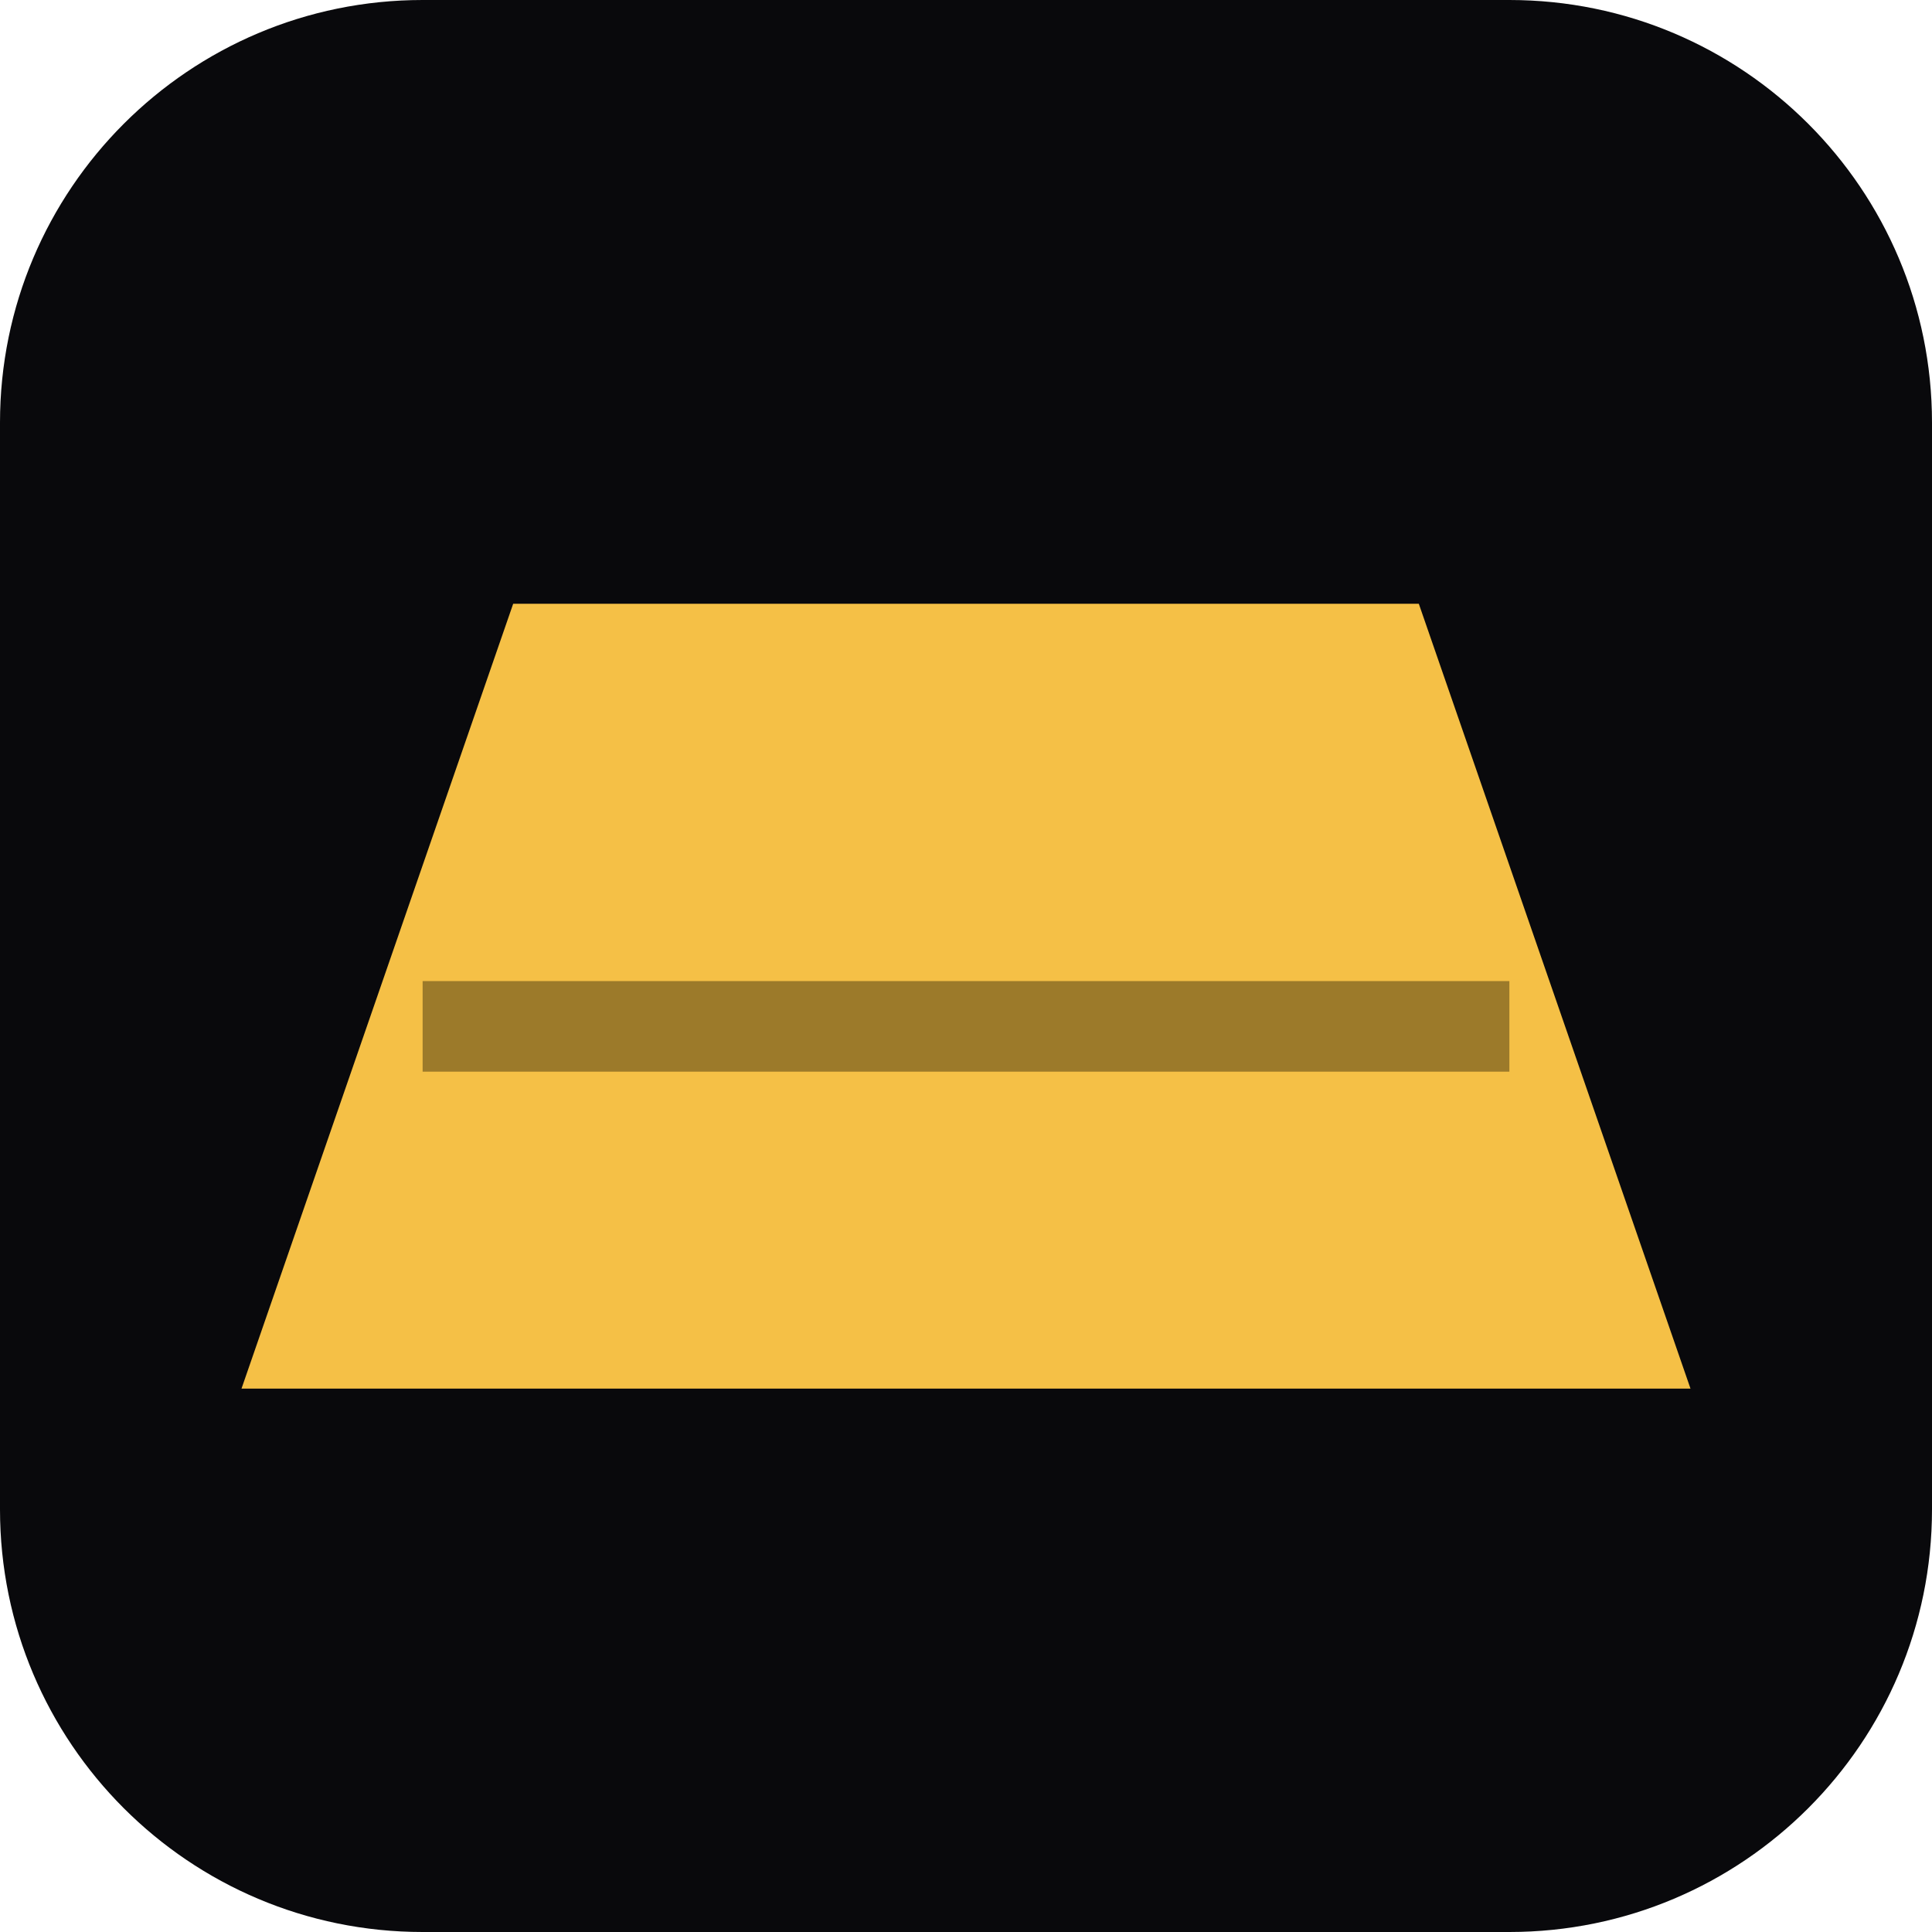
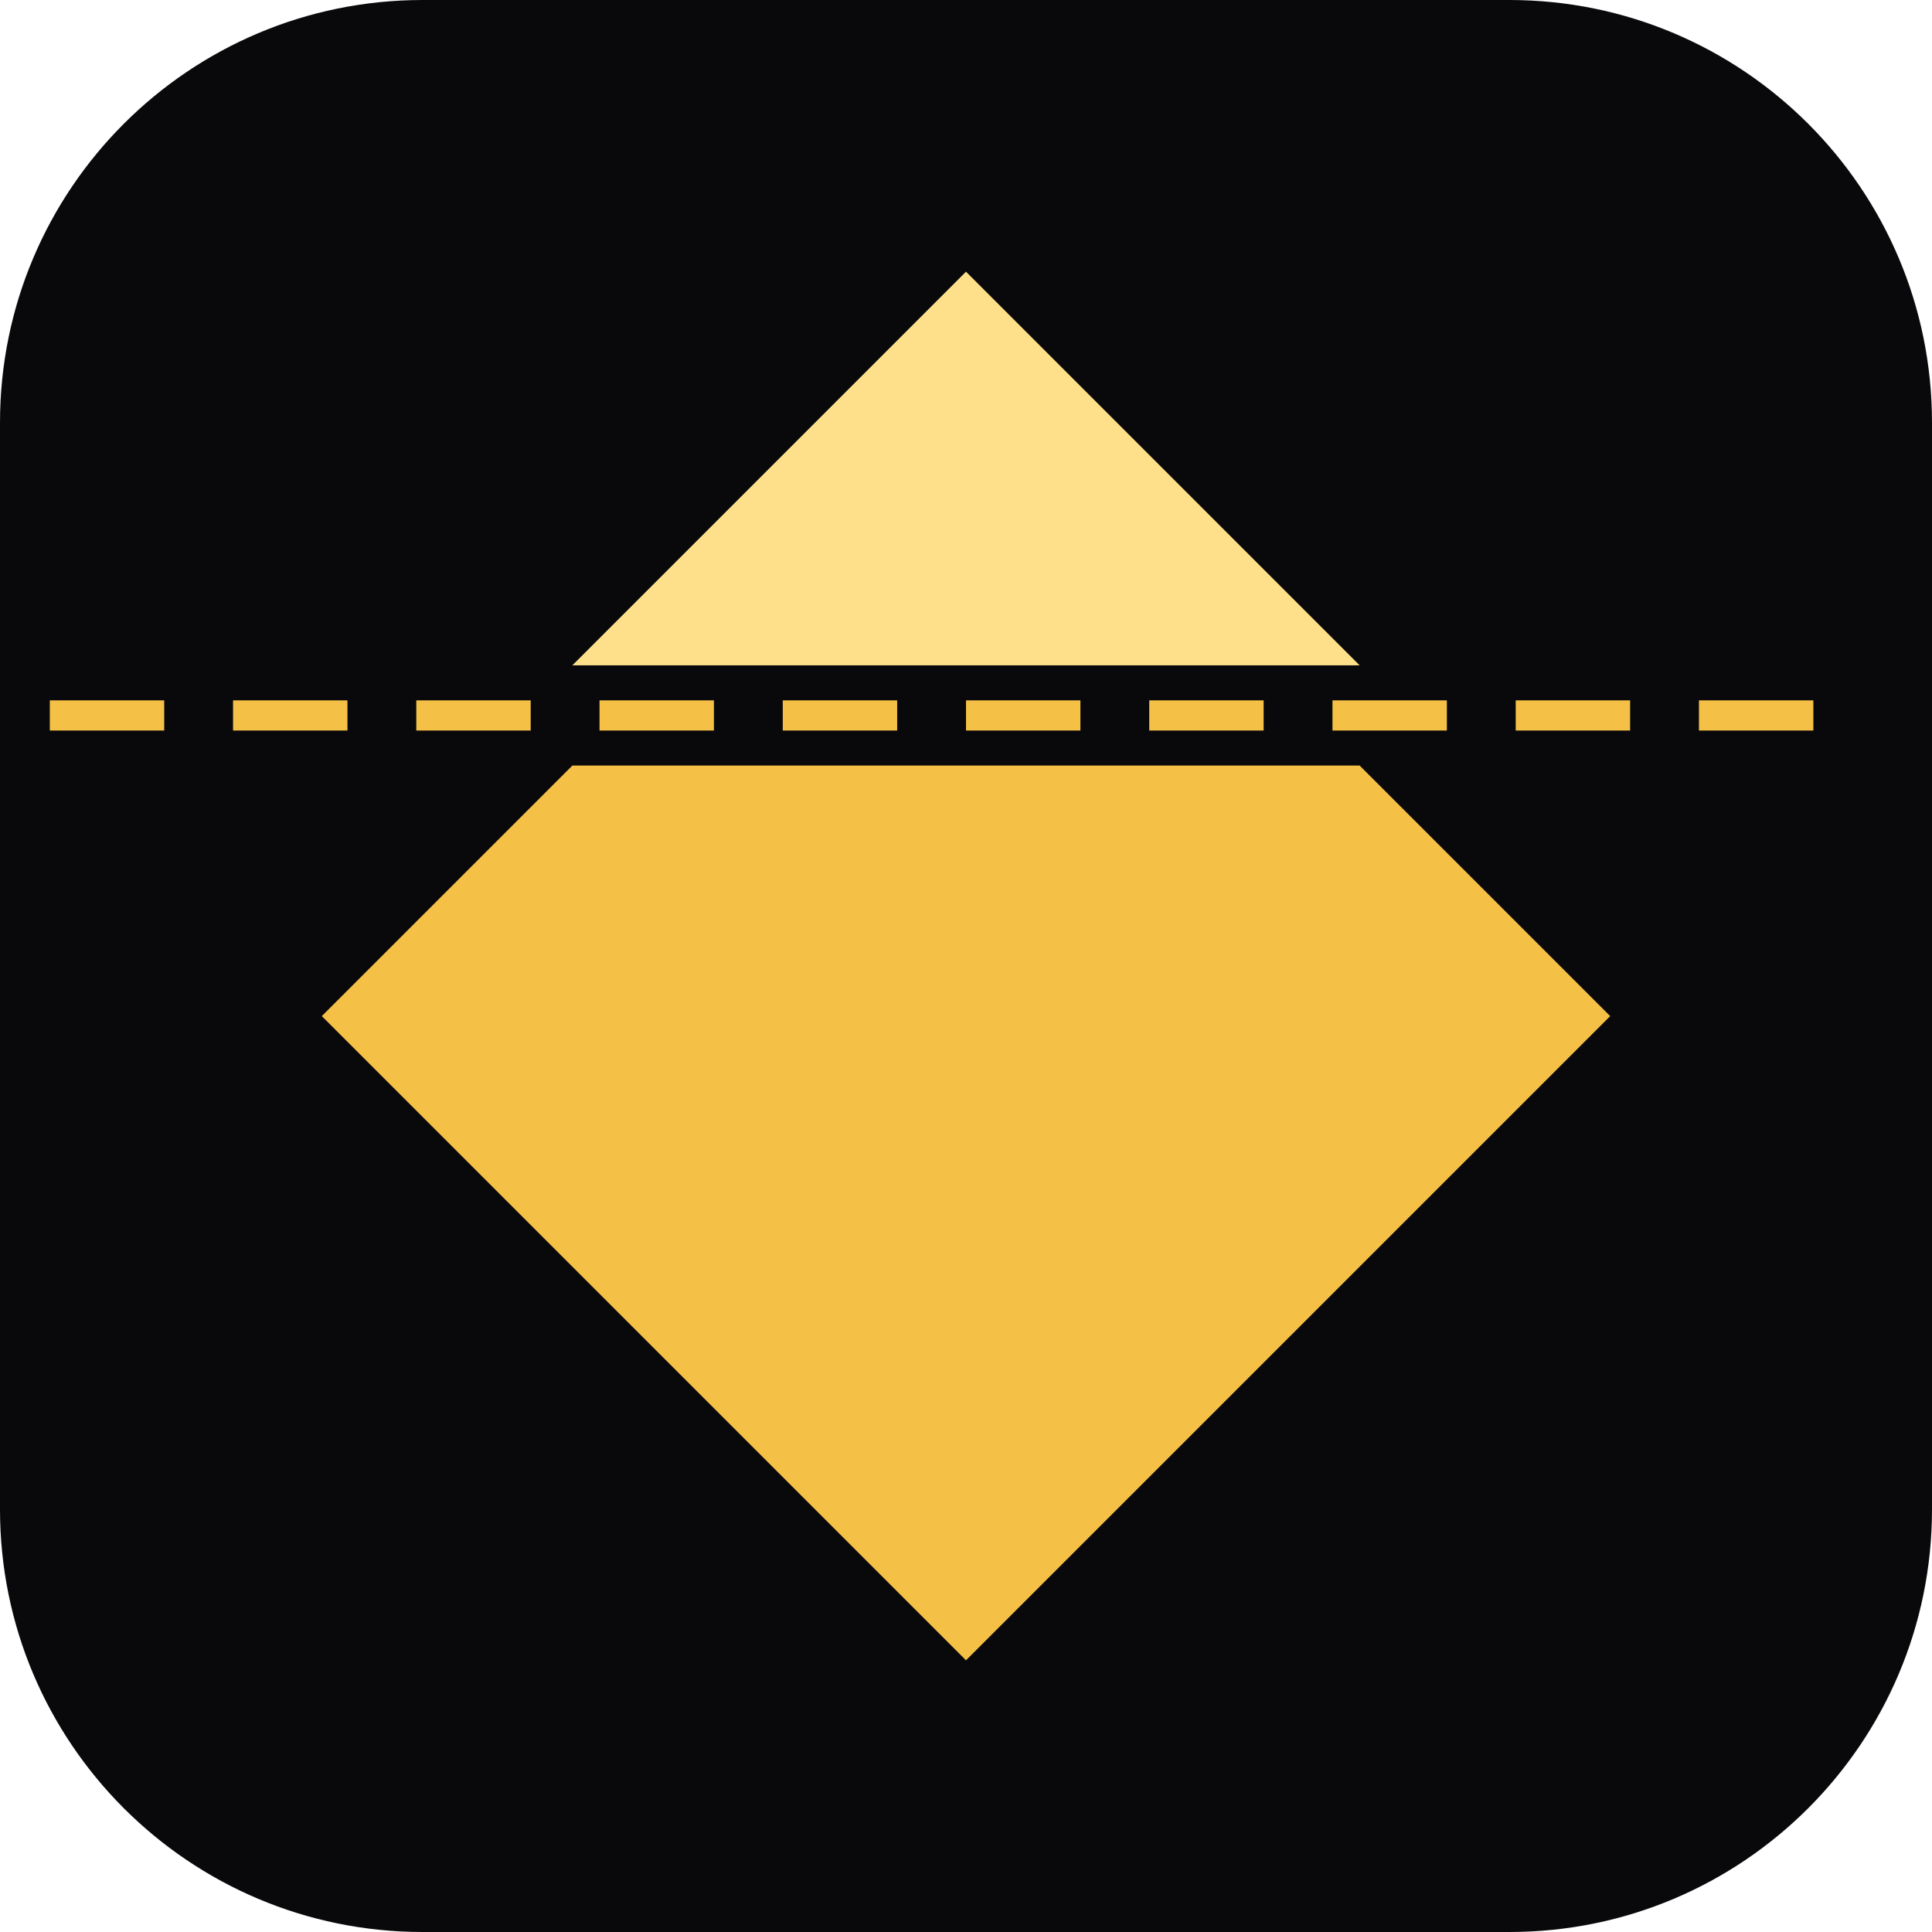
<svg xmlns="http://www.w3.org/2000/svg" viewBox="0 0 64 64">
  <rect width="64" height="64" rx="14" fill="#09090c" />
-   <path d="M8 46h48l-9-26H17z" fill="#f5c046" />
-   <path d="M14 34h36" stroke="#9c7a2a" stroke-width="3" />
+   <path d="M18.96 25.36 45.04 25.36 53.34 33.66 32.00 55.00 10.66 33.66z" fill="#f5c046" />
+   <path d="M32.00 9.00 45.04 22.04 18.96 22.04z" fill="#ffe08a" />
+   <path d="M1.65 23.70H62.35" stroke="#f5c046" stroke-width="1.00" stroke-dasharray="3.79 2.28" />
</svg>
